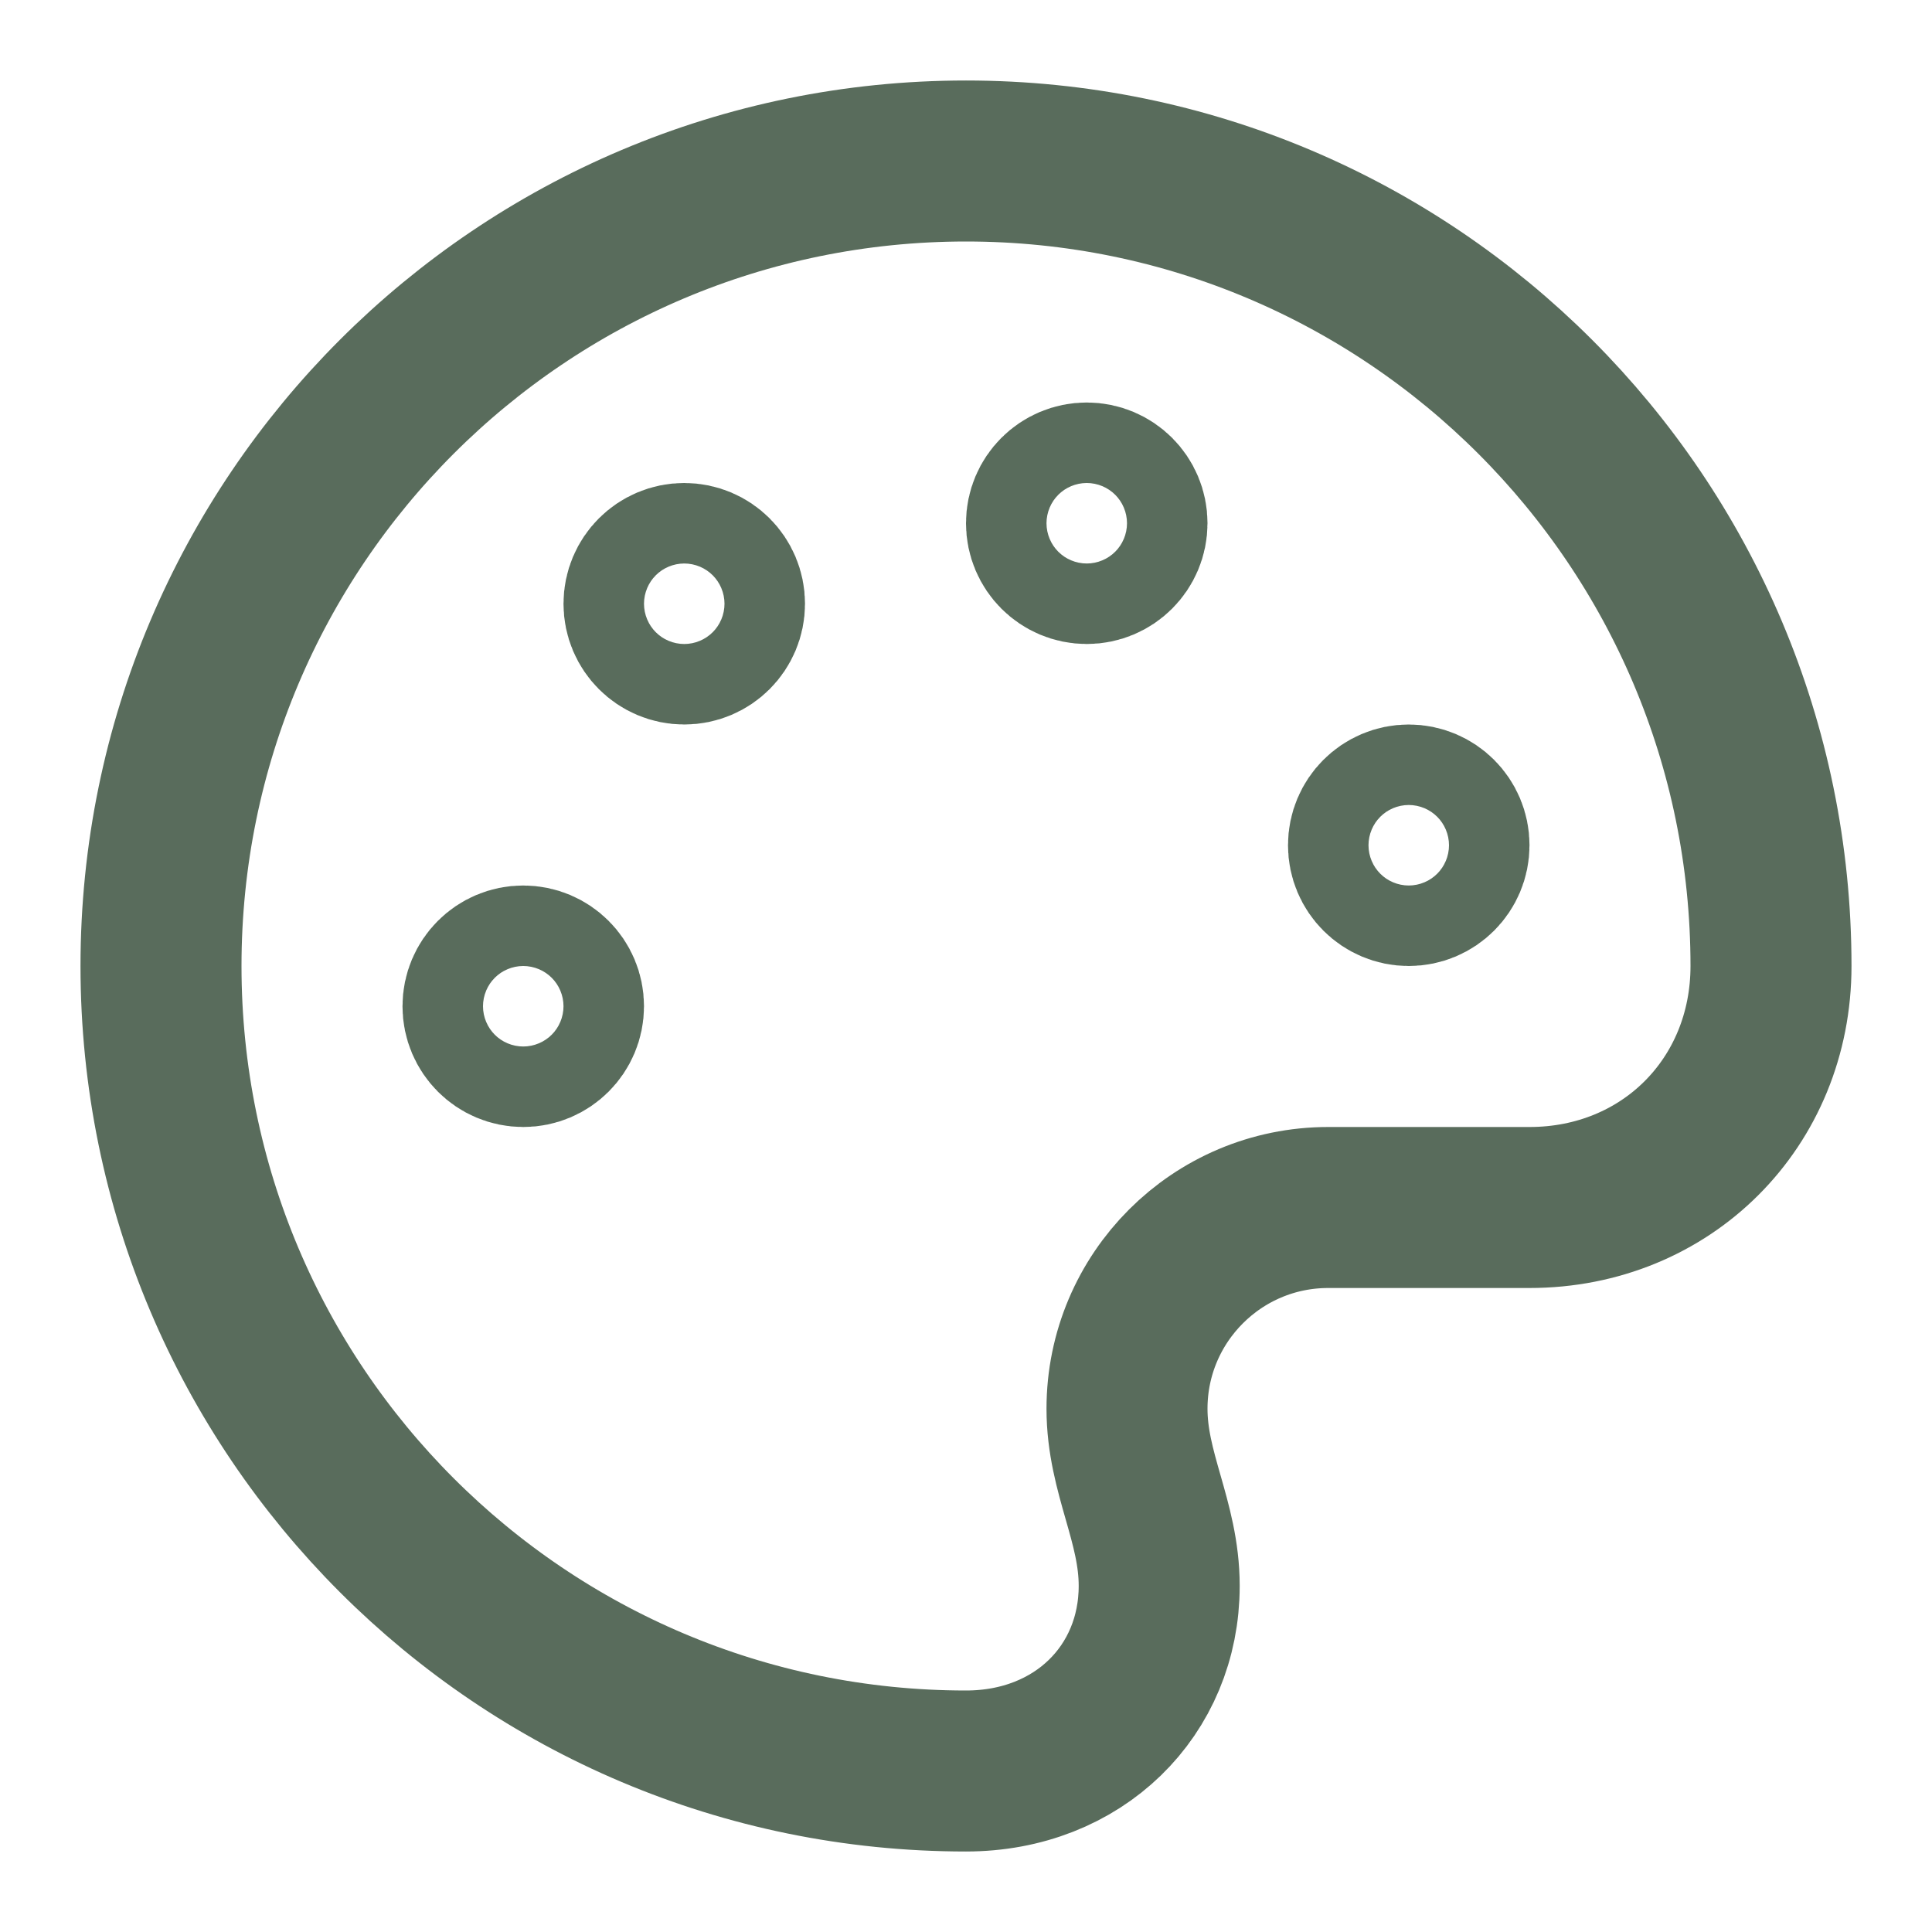
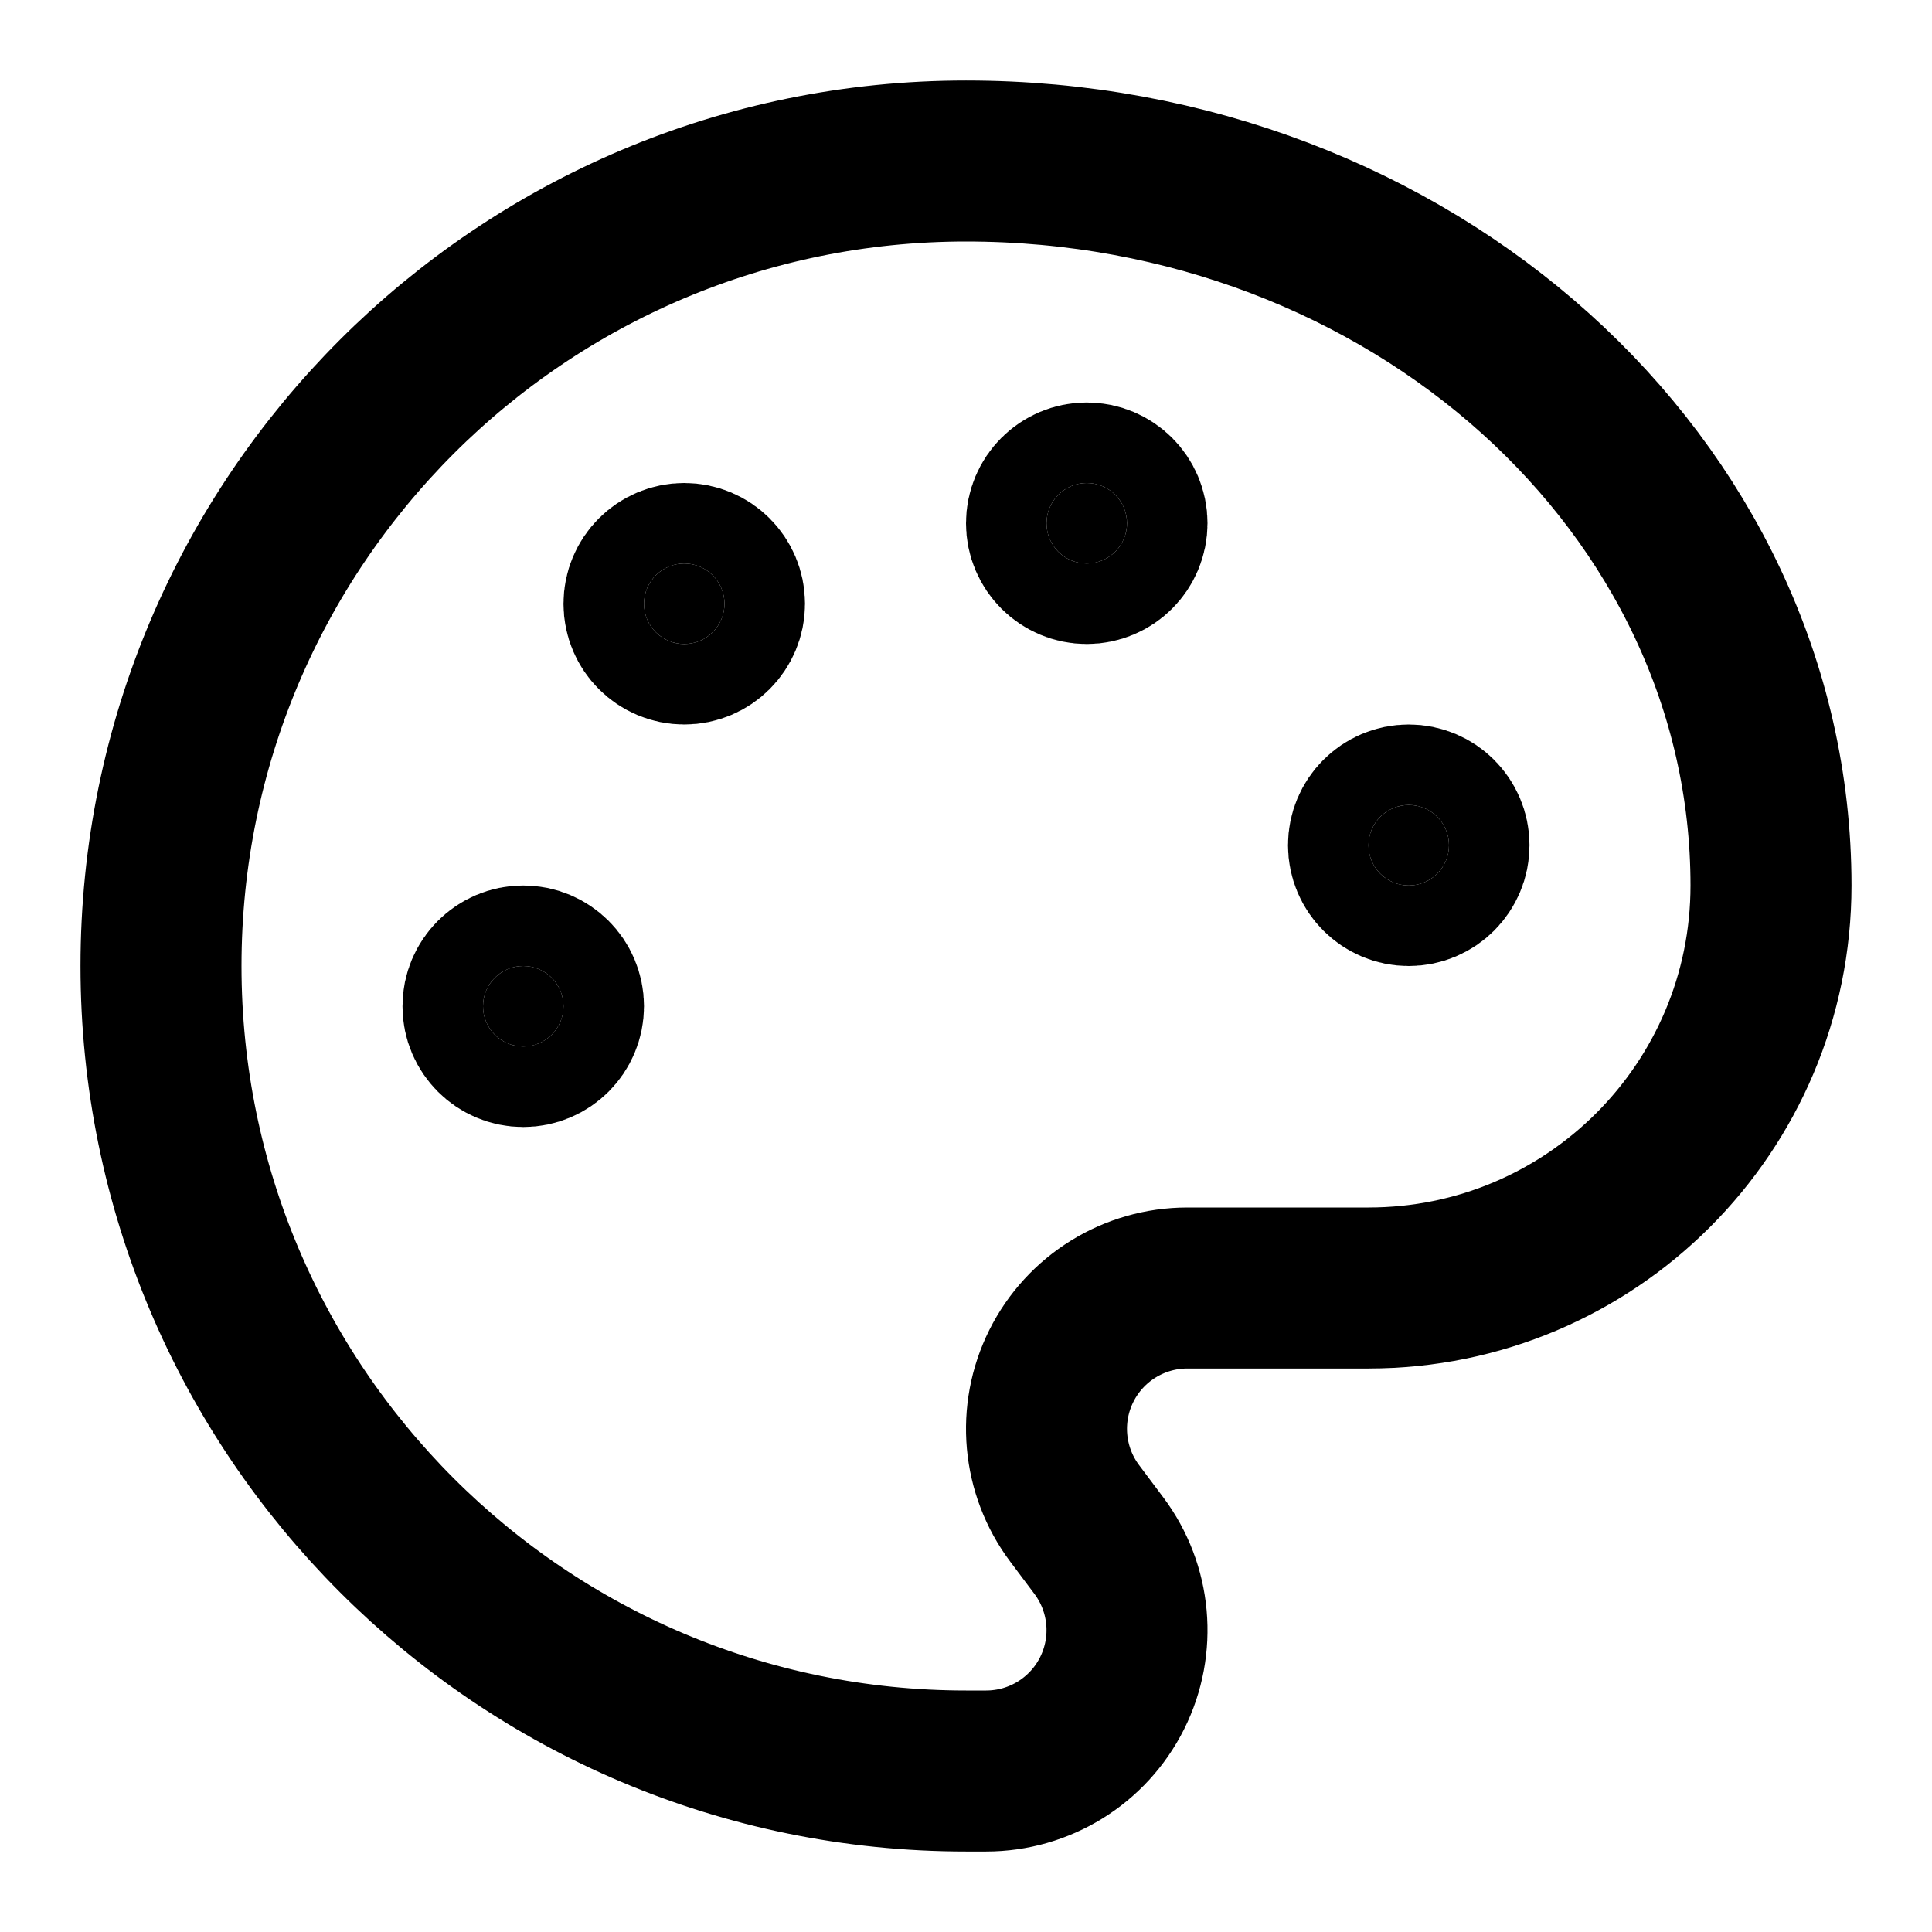
- <svg xmlns="http://www.w3.org/2000/svg" width="24" height="24" viewBox="0 0 24 24" fill="none" stroke="#596c5c" stroke-width="2" stroke-linecap="round" stroke-linejoin="round" aria-hidden="true">
-   <circle cx="13.5" cy="6.5" r=".5" />
-   <circle cx="17.5" cy="10.5" r=".5" />
-   <circle cx="8.5" cy="7.5" r=".5" />
-   <circle cx="6.5" cy="12.5" r=".5" />
-   <path d="M12 22a10 10 0 1 1 10-10c0 1.7-1.3 3-3 3h-2.5a2.5 2.5 0 0 0-2.5 2.5c0 .8.4 1.4.4 2.2 0 1.3-1 2.3-2.4 2.3Z" />
+ <svg xmlns="http://www.w3.org/2000/svg" width="24" height="24" viewBox="0 0 24 24" fill="none" stroke="currentColor" stroke-width="2" stroke-linecap="round" stroke-linejoin="round" class="lucide lucide-palette preview-icon">
+   <path d="M12 22a1 1 0 0 1 0-20 10 9 0 0 1 10 9 5 5 0 0 1-5 5h-2.25a1.75 1.75 0 0 0-1.4 2.8l.3.4a1.75 1.75 0 0 1-1.4 2.8z" />
+   <circle cx="13.5" cy="6.5" r=".5" fill="currentColor" />
+   <circle cx="17.5" cy="10.5" r=".5" fill="currentColor" />
+   <circle cx="6.5" cy="12.5" r=".5" fill="currentColor" />
+   <circle cx="8.5" cy="7.5" r=".5" fill="currentColor" />
</svg>
